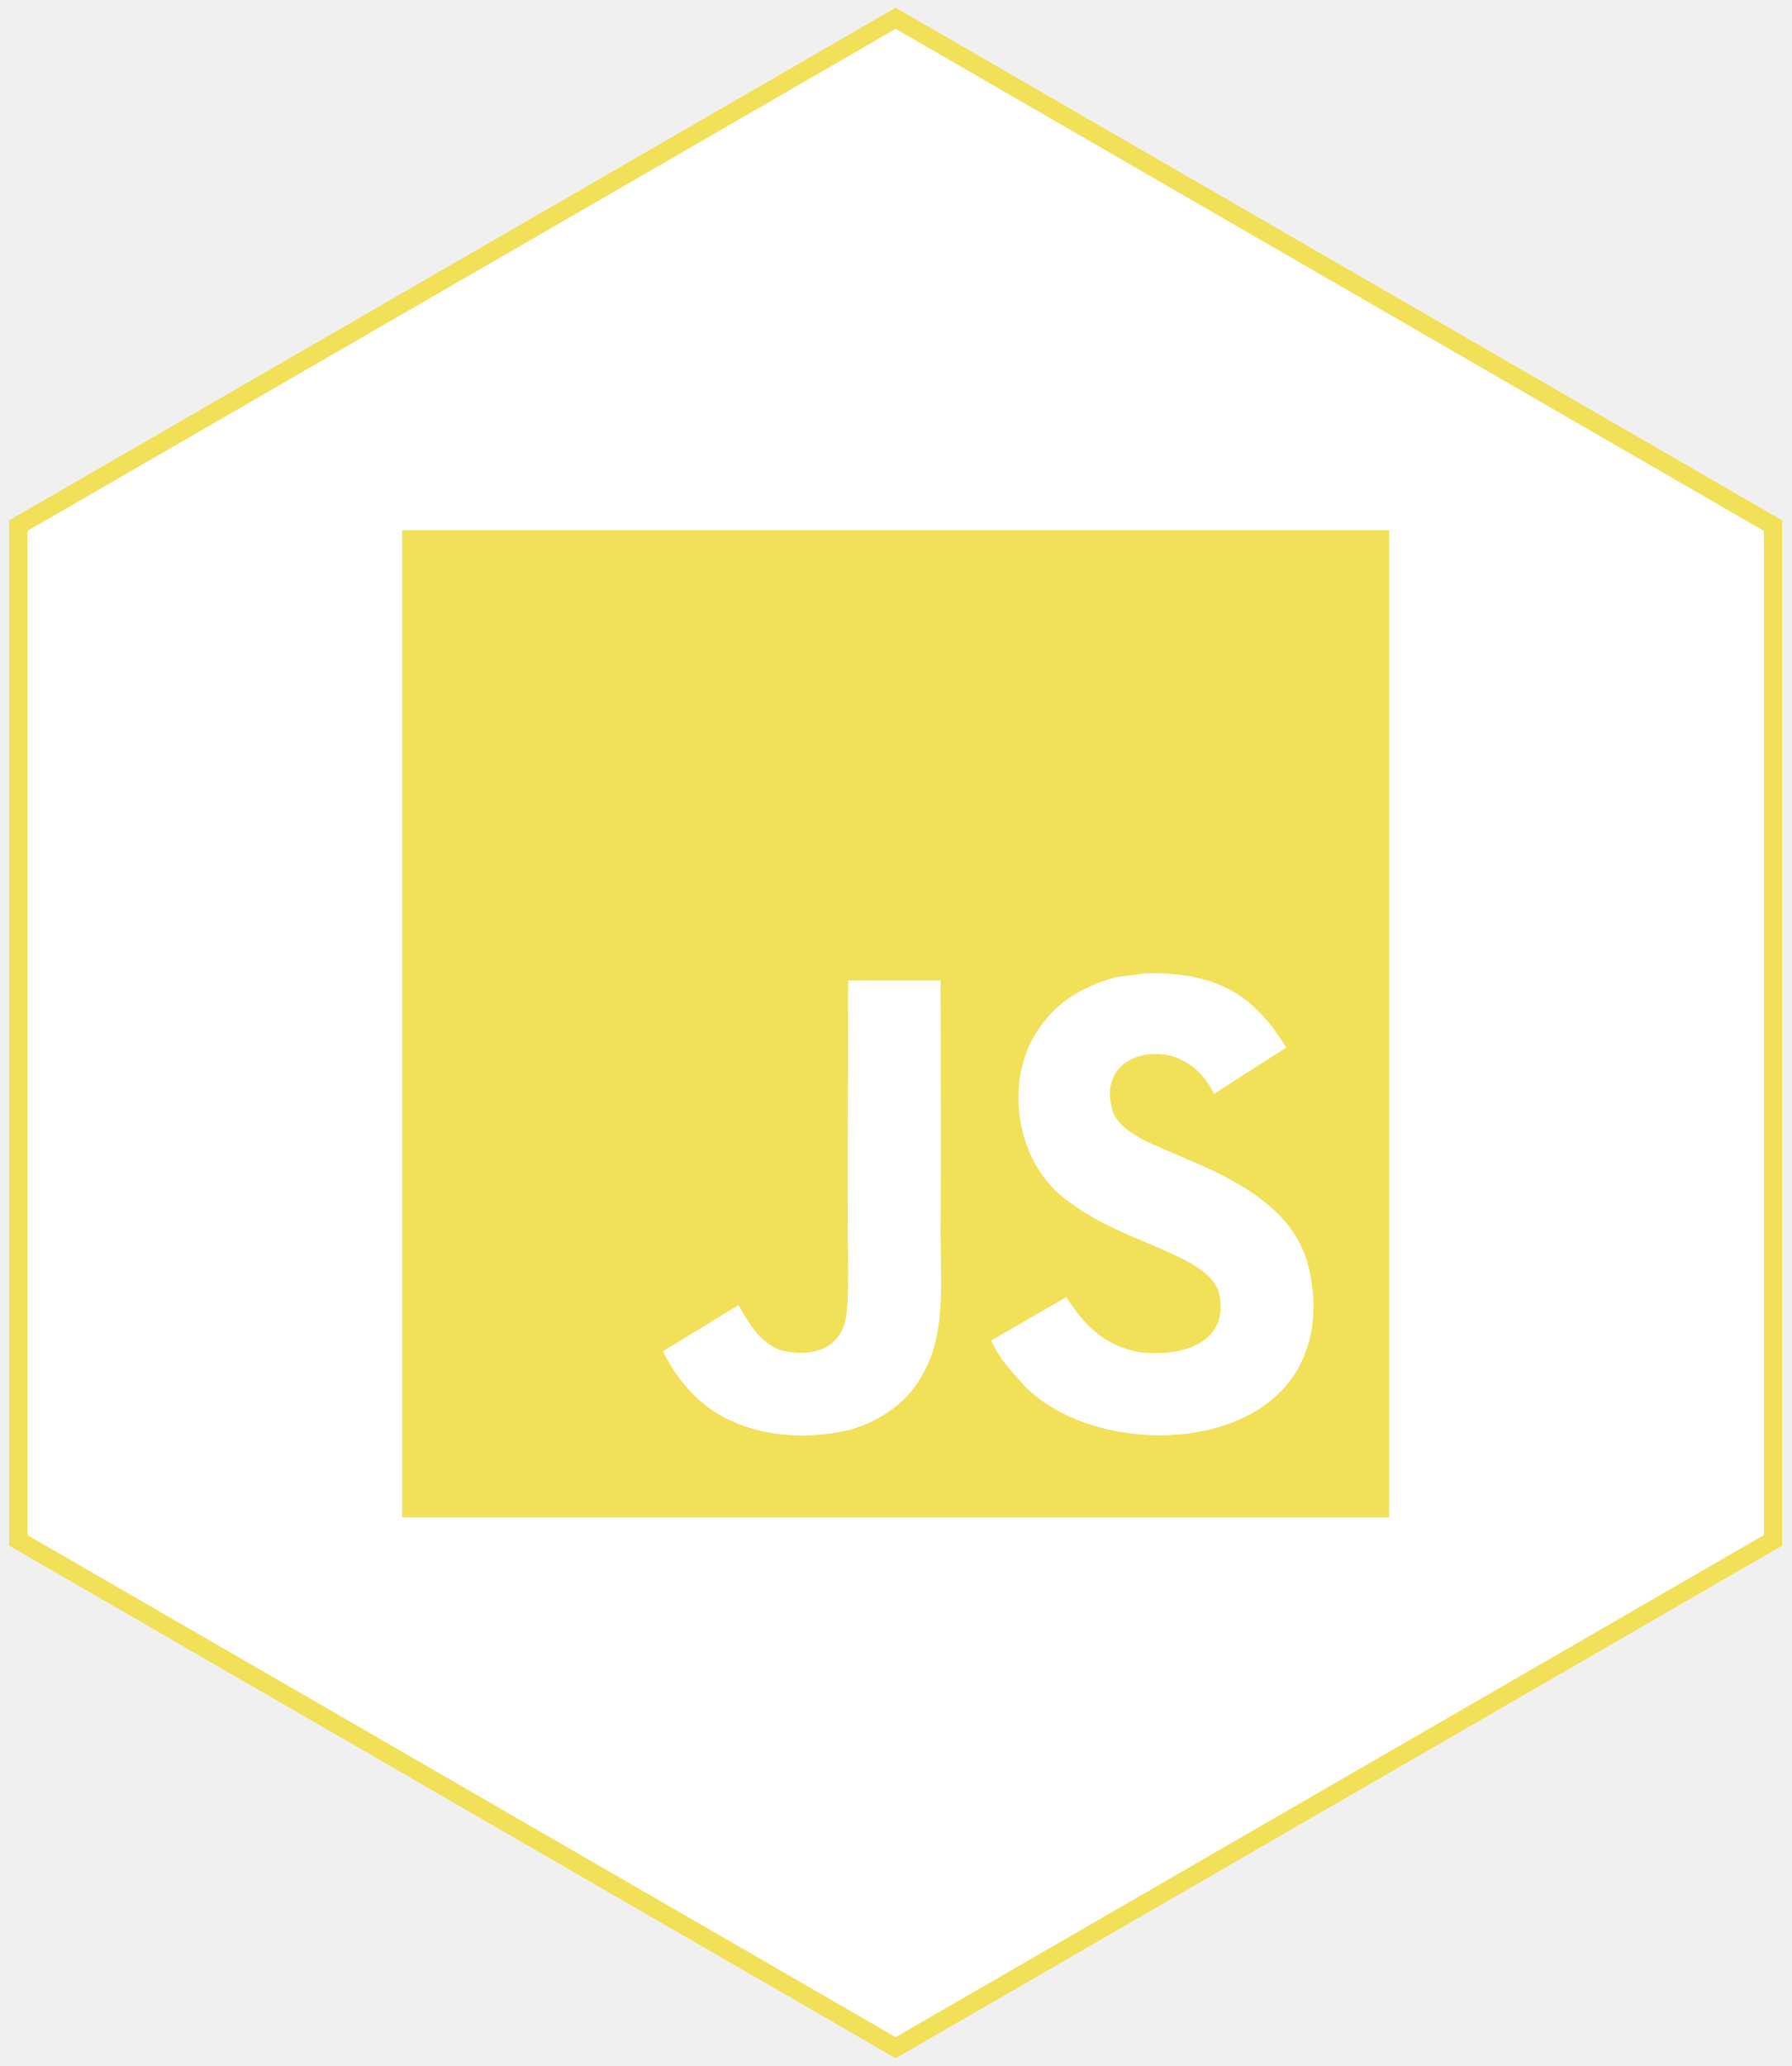
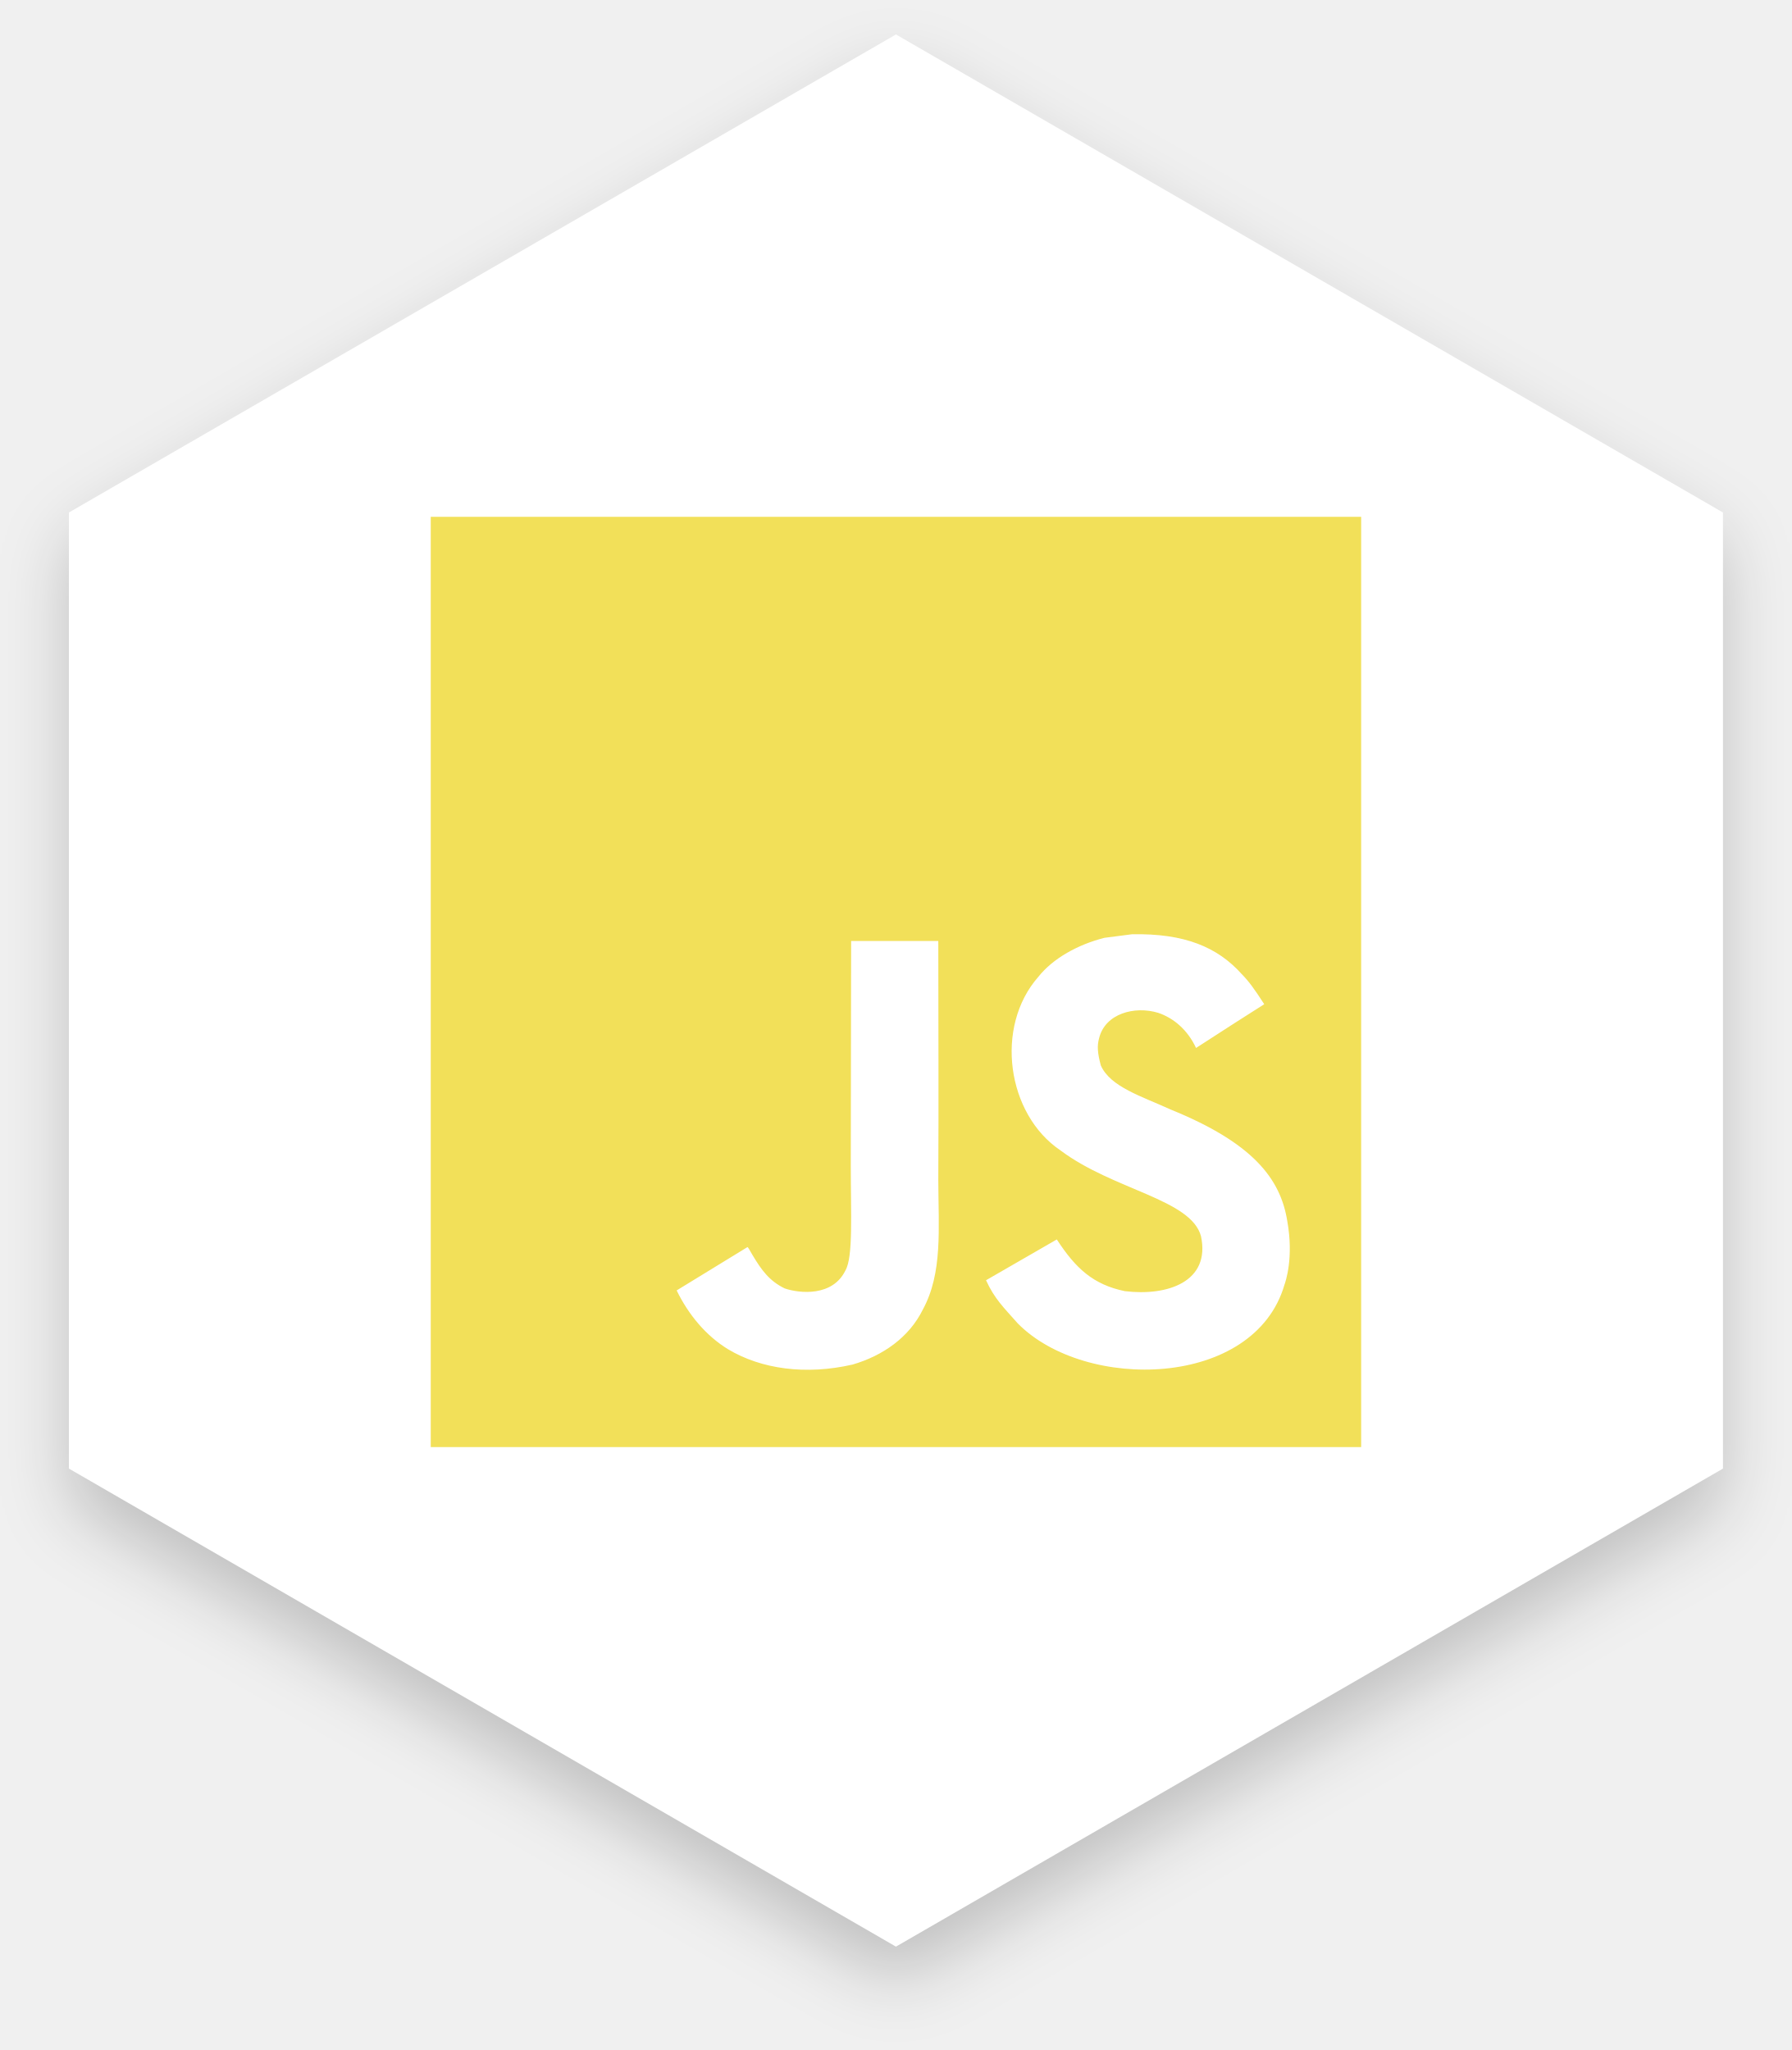
- <svg xmlns="http://www.w3.org/2000/svg" width="98px" height="113px" viewBox="0 0 98 113" version="1.1">
-   <defs />
+ <svg xmlns="http://www.w3.org/2000/svg" xmlns:xlink="http://www.w3.org/1999/xlink" width="104px" height="119px" viewBox="0 0 104 119" version="1.1">
+   <defs>
+     <polygon id="path-1" points="48 0 96 27.75 96 83.25 48 111 -3.46389584e-14 83.25 -6.57252031e-14 27.75" />
+     <filter x="-50%" y="-50%" width="200%" height="200%" filterUnits="objectBoundingBox" id="filter-2">
+       <feOffset dx="0" dy="2" in="SourceAlpha" result="shadowOffsetOuter1" />
+       <feGaussianBlur stdDeviation="2" in="shadowOffsetOuter1" result="shadowBlurOuter1" />
+       <feColorMatrix values="0 0 0 0 0   0 0 0 0 0   0 0 0 0 0  0 0 0 0.2 0" type="matrix" in="shadowBlurOuter1" />
+     </filter>
+   </defs>
  <g id="Page-1" stroke="none" stroke-width="1" fill="none" fill-rule="evenodd">
-     <g id="DesktopHD_Round7_ClientGuides-Copy" transform="translate(-1192, -1066)">
+     <g id="DesktopHD_Round7_ClientGuides-Copy" transform="translate(-1189, -1065)">
      <g id="clients-copy" transform="translate(389, 1067)">
        <g id="row1">
          <g id="js" transform="translate(804, 0)">
-             <polygon id="Polygon" stroke="#F2E059" stroke-linecap="round" fill="#FFFFFF" points="48 0 96 27.75 96 83.25 48 111 -3.46389584e-14 83.25 -6.57252031e-14 27.75" />
+             <g id="Polygon">
+               <use fill="black" fill-opacity="1" filter="url(#filter-2)" xlink:href="#path-1" />
+               <use fill="#FFFFFF" fill-rule="evenodd" xlink:href="#path-1" />
+             </g>
            <g id="javascript-plain" transform="translate(21, 28)" fill="#F2E059">
              <path d="M0,0 L0,54 L54,54 L54,0 L0,0 Z M28.563,46.014 C27.766,47.633 26.245,48.697 24.482,49.211 C21.773,49.833 19.182,49.478 17.254,48.321 C15.964,47.53 14.957,46.312 14.273,44.908 L18.385,42.39 C18.421,42.405 18.529,42.6 18.674,42.852 C19.198,43.731 19.65,44.353 20.539,44.79 C21.413,45.088 23.331,45.278 24.071,43.741 C24.523,42.959 24.379,40.446 24.379,37.665 C24.379,33.296 24.399,28.944 24.399,24.624 L29.458,24.624 C29.458,29.376 29.484,33.877 29.458,38.514 C29.468,41.356 29.715,43.89 28.563,46.014 Z M49.547,44.585 C47.789,50.599 37.986,50.794 34.069,46.821 C33.241,45.885 32.722,45.397 32.228,44.317 C34.31,43.12 34.31,43.12 36.336,41.948 C37.436,43.639 38.454,44.569 40.284,44.95 C42.767,45.253 45.265,44.4 44.705,41.762 C44.129,39.608 39.62,39.084 36.552,36.781 C33.437,34.689 32.707,29.605 35.267,26.7 C36.12,25.626 37.575,24.824 39.102,24.439 L40.695,24.233 C43.754,24.171 45.666,24.979 47.069,26.546 C47.46,26.942 47.779,27.368 48.375,28.293 C46.745,29.332 46.751,29.322 44.417,30.833 C43.918,29.759 43.091,29.085 42.216,28.792 C40.859,28.381 39.147,28.828 38.792,30.262 C38.669,30.704 38.695,31.116 38.89,31.846 C39.44,33.1 41.286,33.645 42.941,34.406 C47.707,36.339 49.316,38.411 49.712,40.878 C50.093,43.001 49.62,44.379 49.547,44.585 L49.547,44.585 Z" id="Shape" />
            </g>
          </g>
        </g>
      </g>
    </g>
  </g>
</svg>
